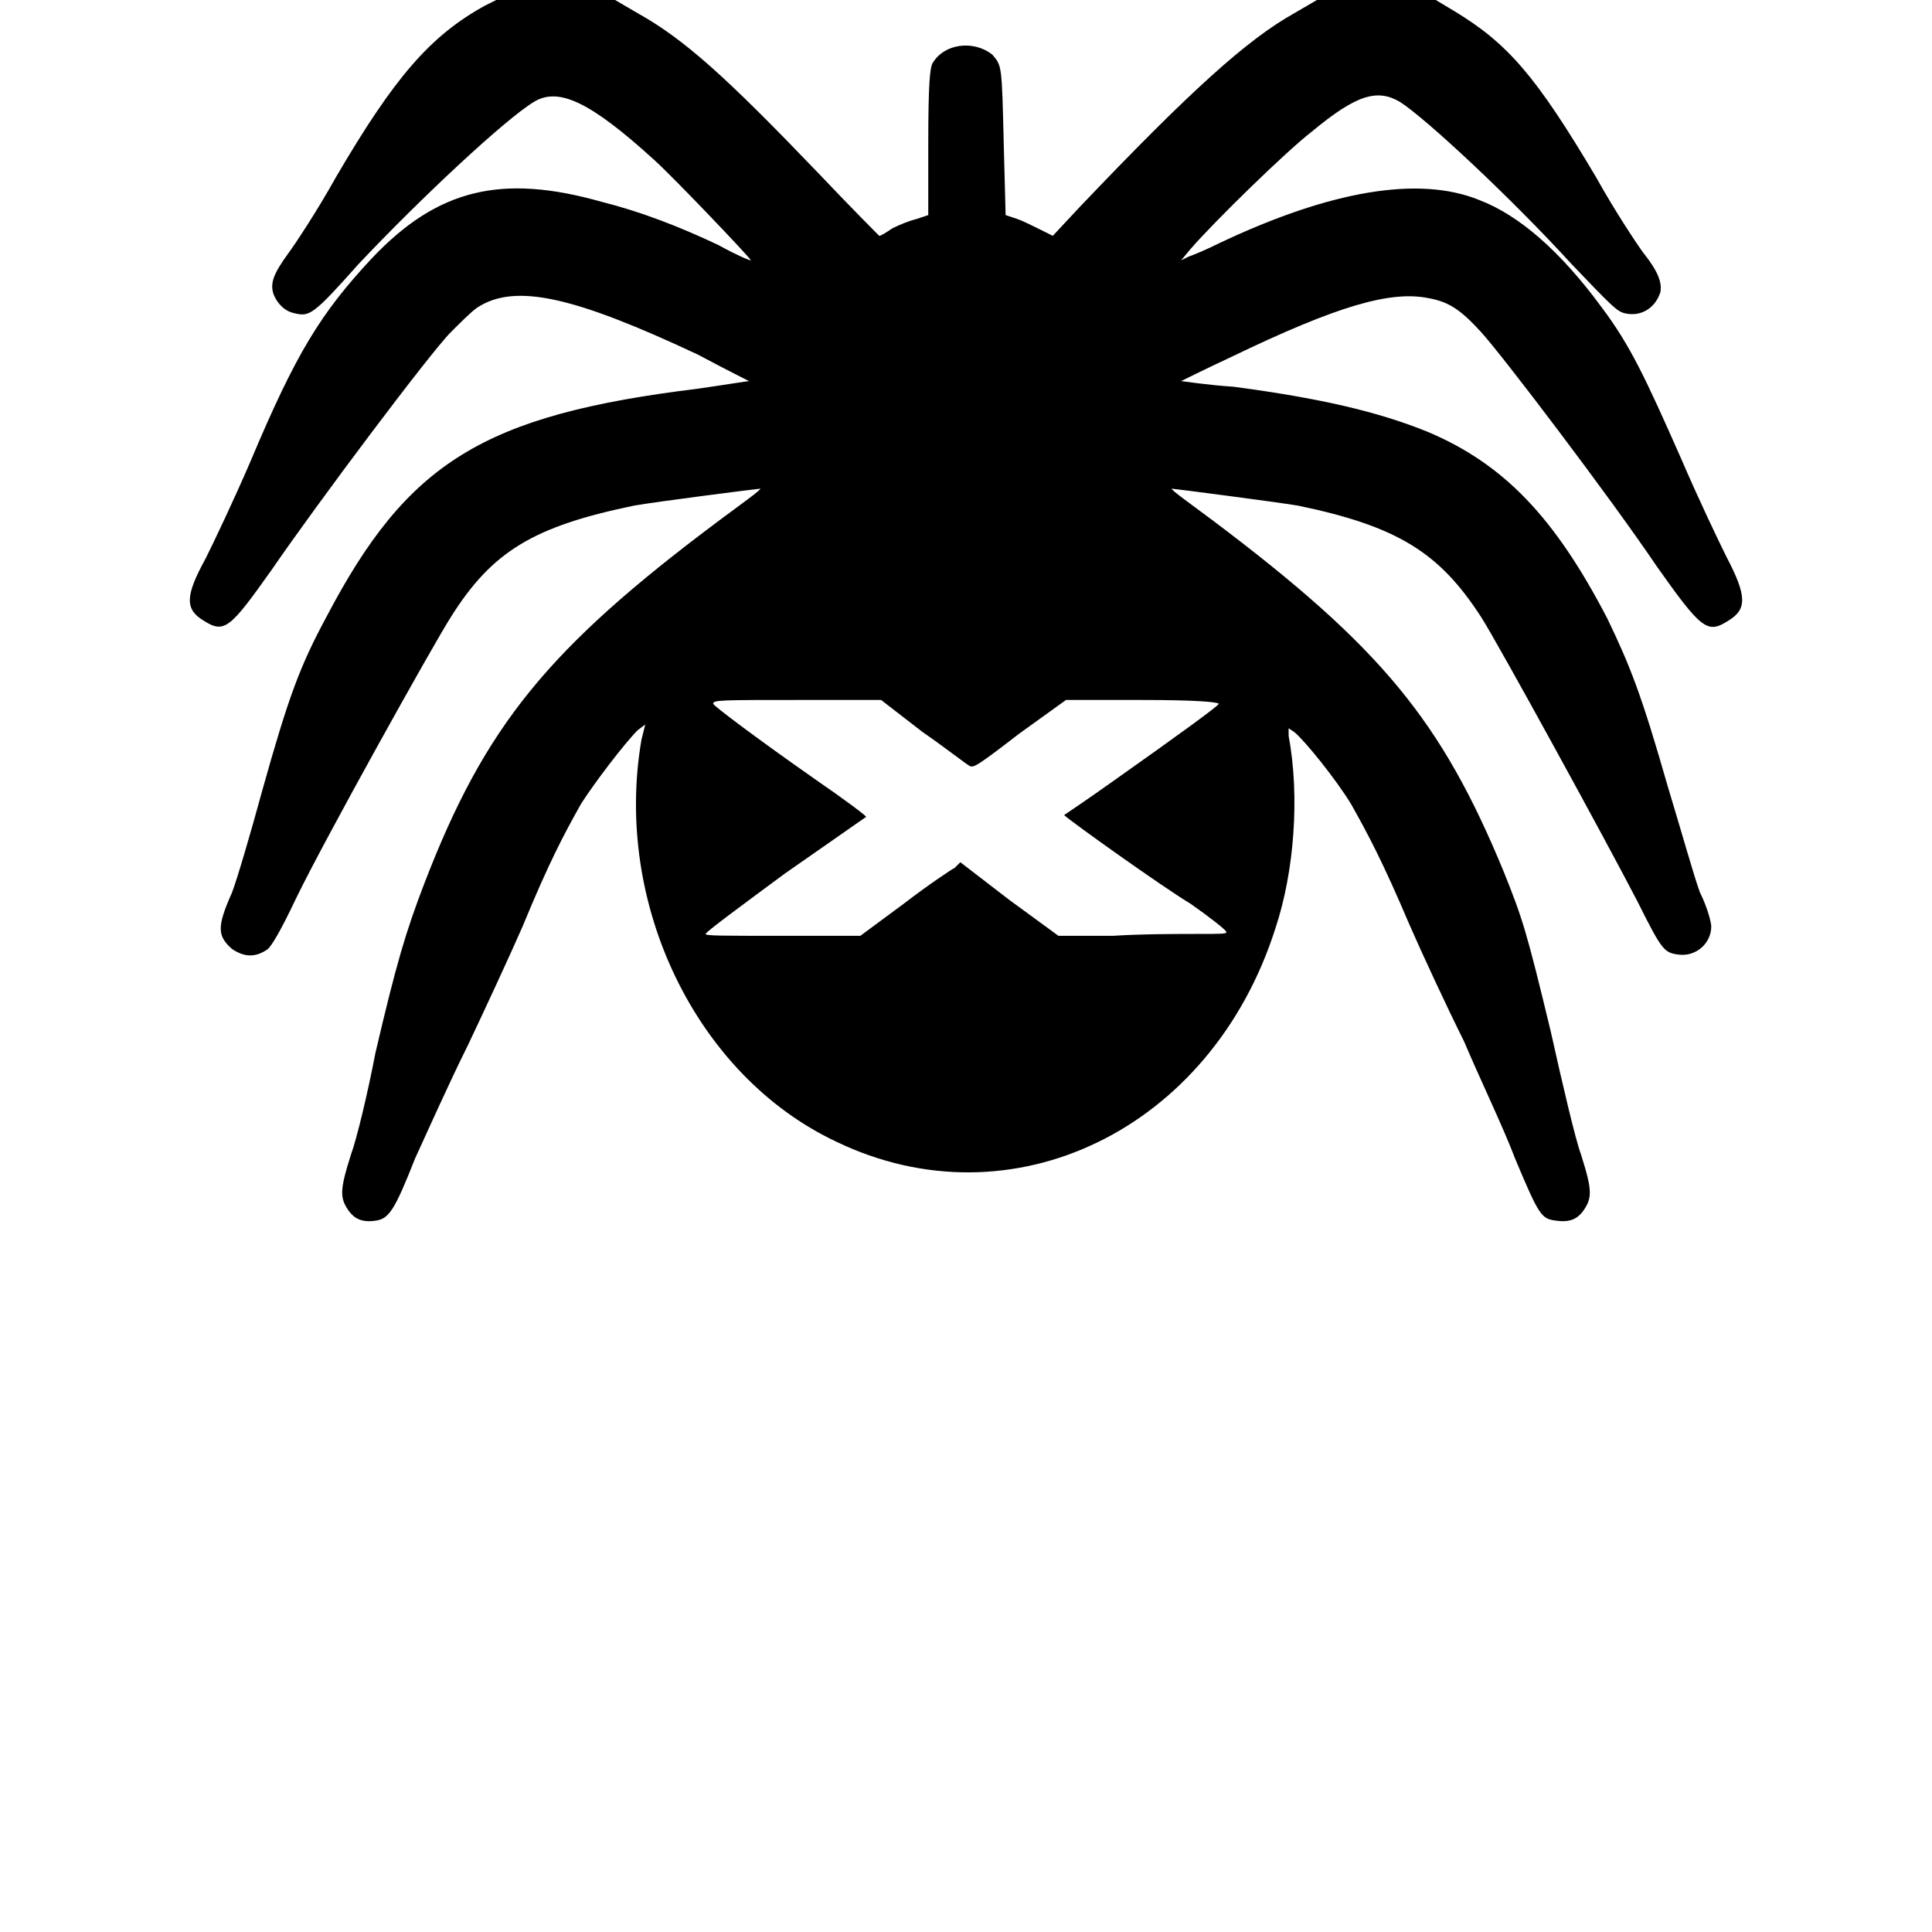
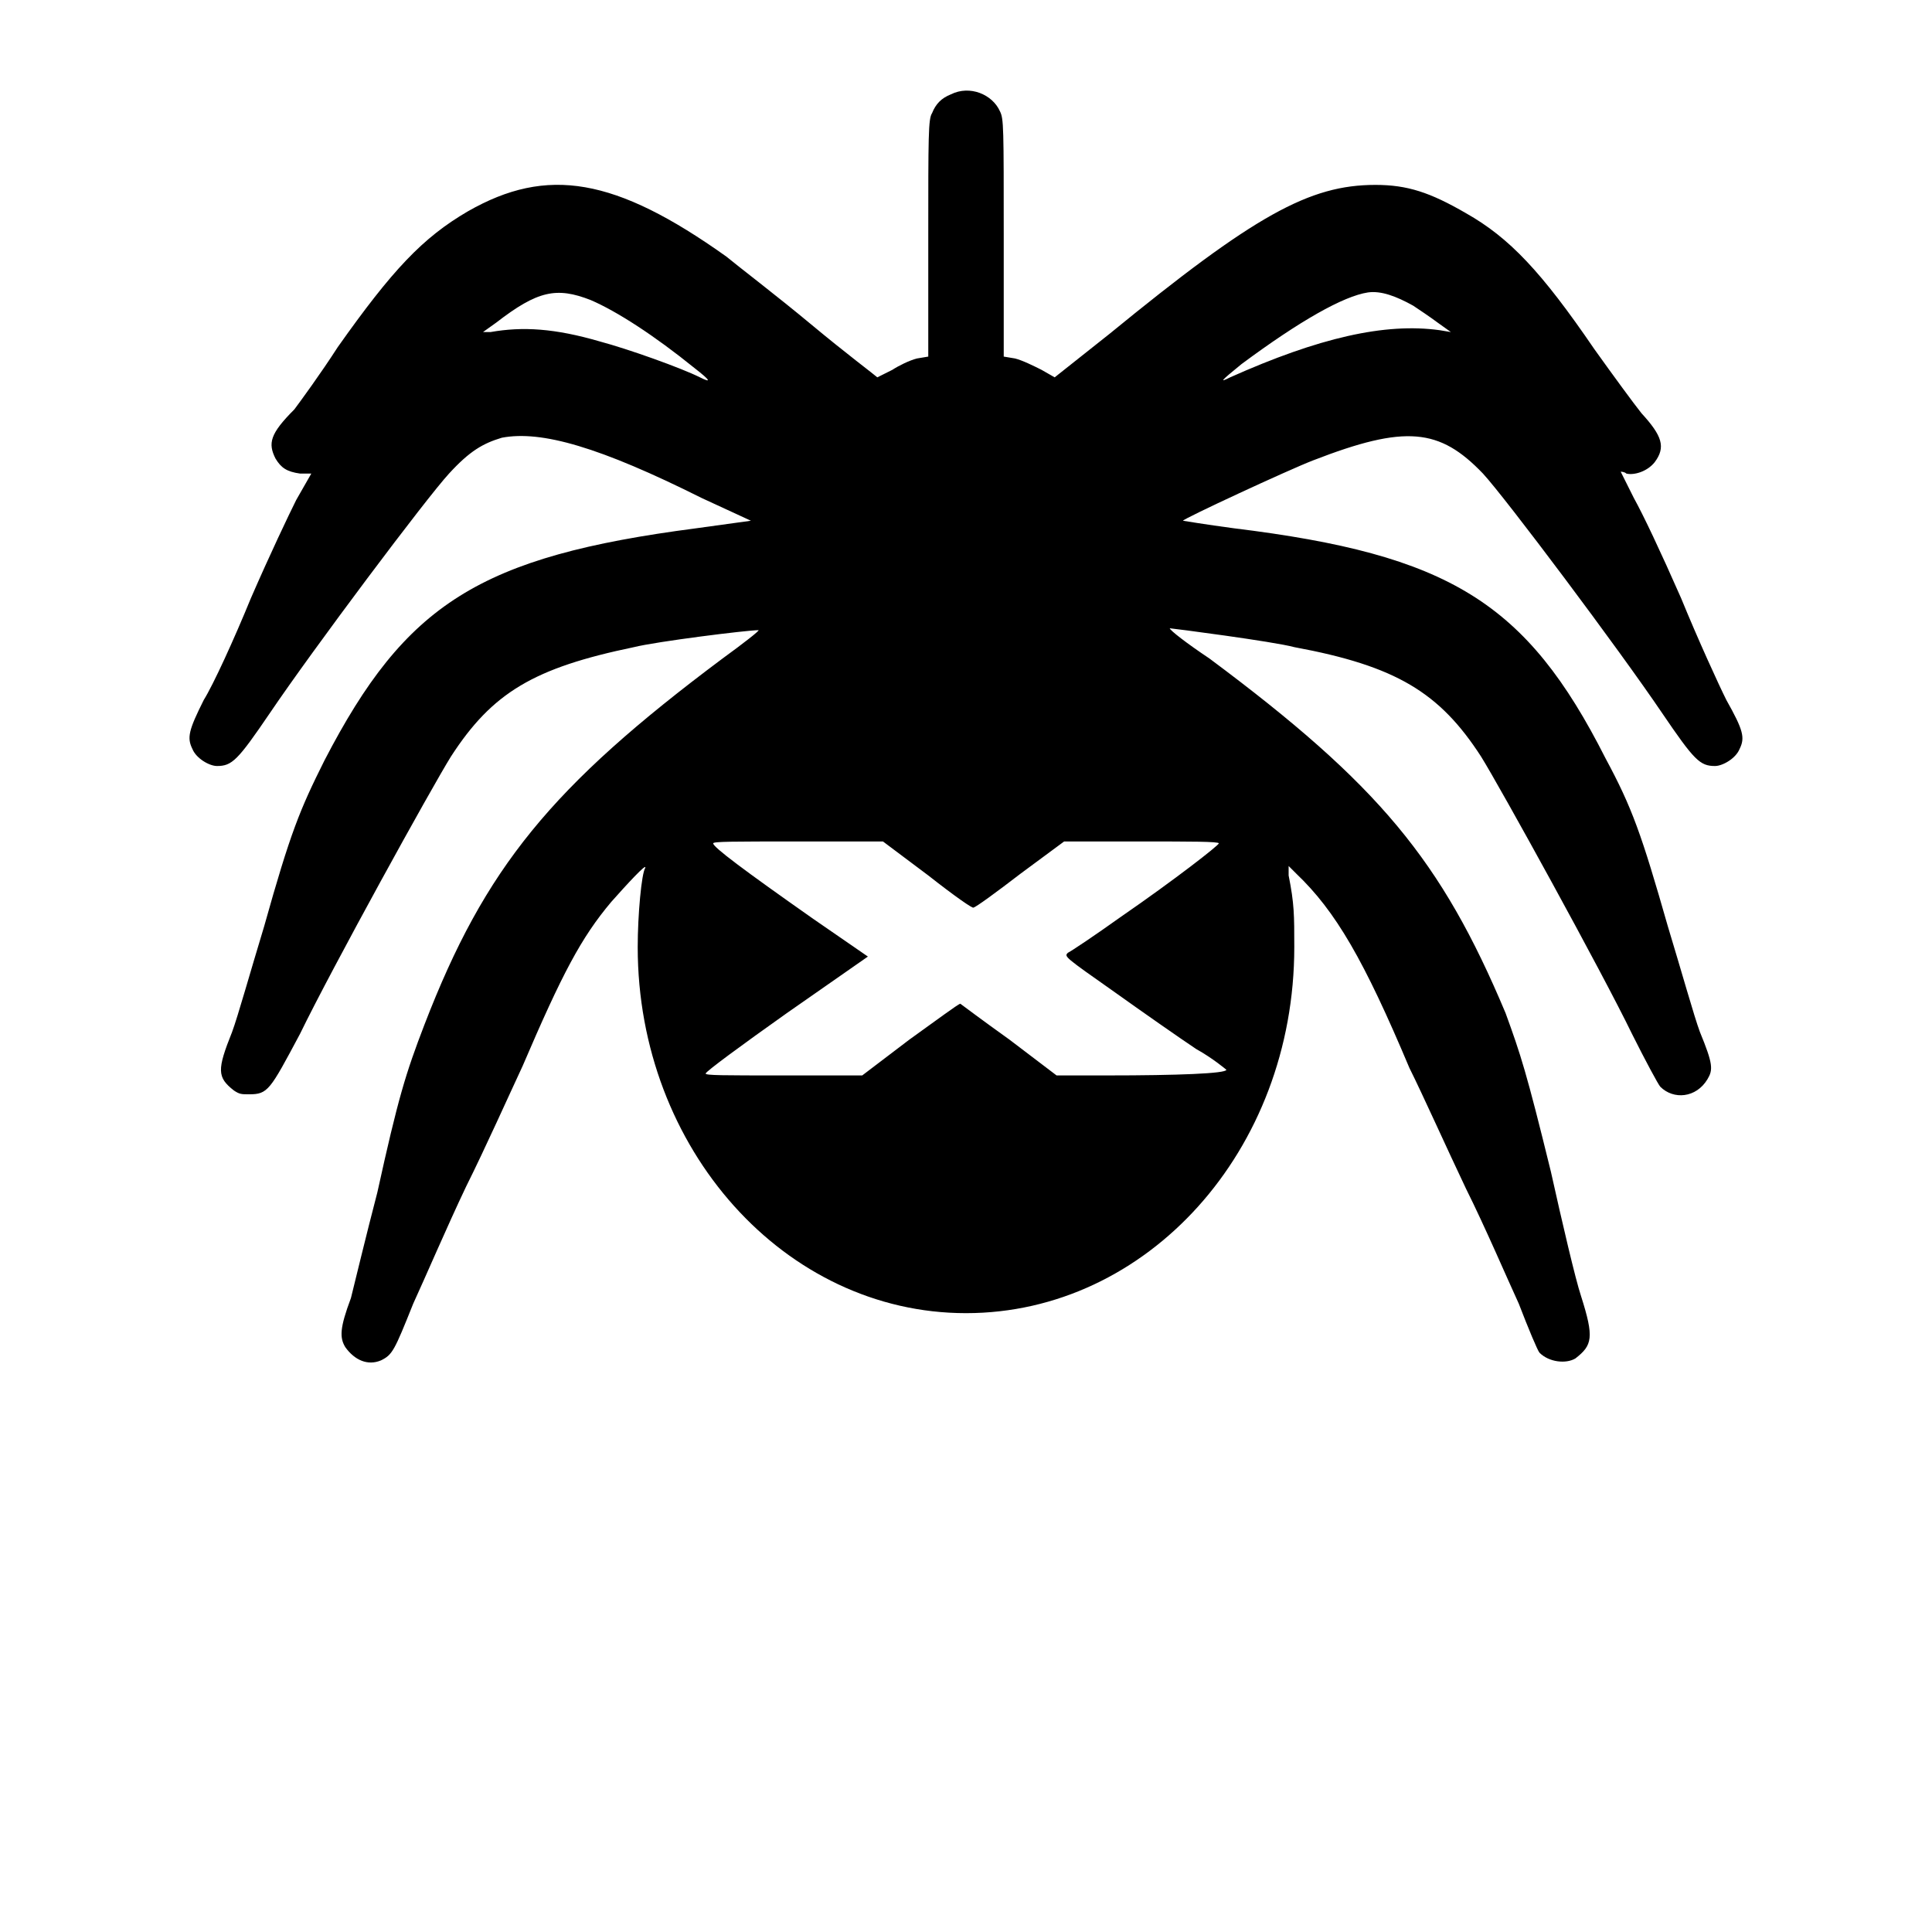
<svg xmlns="http://www.w3.org/2000/svg" version="1.0" width="512" height="512" viewBox="0 0 512 512" preserveAspectRatio="xMidYMid meet">
  <g transform="translate(0,512) scale(0.5,-0.5)" fill="#000000" fill-rule="evenodd" stroke="none">
-     <path d="M257 1021 c-29 -16 -48 -38 -79 -91 -10 -18 -22 -36 -25 -40 -8 -11 -10 -16 -8 -22 2 -5 6 -9 11 -10 8 -2 10 -1 34 26 33 35 78 77 93 86 13 8 30 0 64 -31 10 -9 51 -52 51 -53 -1 0 -8 3 -17 8 -21 10 -42 18 -62 23 -53 15 -87 7 -122 -30 -27 -29 -40 -50 -64 -107 -9 -21 -20 -44 -24 -52 -11 -20 -11 -27 -1 -33 11 -7 14 -4 36 27 24 35 84 115 95 126 5 5 11 11 14 13 20 13 51 6 117 -25 15 -8 27 -14 27 -14 -1 0 -13 -2 -27 -4 -114 -14 -154 -39 -197 -121 -14 -26 -20 -42 -34 -92 -6 -22 -13 -46 -16 -54 -8 -18 -8 -23 0 -30 6 -4 12 -5 19 0 2 2 6 8 15 27 15 31 73 135 82 149 22 35 44 48 97 59 11 2 66 9 67 9 0 -1 -10 -8 -22 -17 -91 -68 -124 -109 -156 -192 -10 -26 -15 -43 -26 -90 -4 -21 -10 -46 -13 -54 -6 -19 -6 -23 -1 -30 3 -4 7 -6 14 -5 7 1 10 5 21 33 6 13 18 40 28 60 9 19 22 47 29 63 14 34 22 49 31 65 7 11 23 32 30 39 l4 3 -2 -8 c-15 -87 29 -178 103 -213 93 -45 199 6 233 113 10 30 13 70 7 102 l0 4 3 -2 c6 -5 22 -25 30 -38 9 -16 17 -31 31 -64 7 -16 20 -44 29 -62 8 -19 21 -46 27 -62 13 -31 14 -32 22 -33 7 -1 11 1 14 5 5 7 5 11 -1 30 -3 8 -10 38 -16 65 -13 54 -15 60 -25 85 -33 80 -65 119 -154 186 -12 9 -22 16 -22 17 1 0 55 -7 67 -9 53 -11 75 -25 97 -59 9 -14 67 -120 83 -151 13 -26 14 -27 22 -28 9 -1 17 6 17 15 0 2 -2 10 -6 18 -3 8 -10 33 -17 56 -14 49 -20 64 -32 89 -28 54 -55 82 -95 99 -27 11 -58 18 -103 24 -15 1 -27 3 -28 3 0 0 12 6 27 13 56 27 84 35 104 31 11 -2 17 -6 28 -18 11 -12 68 -87 93 -124 24 -34 27 -36 38 -29 10 6 10 13 -1 34 -4 8 -15 31 -24 52 -19 43 -27 60 -42 80 -22 30 -44 49 -65 57 -32 13 -79 5 -138 -23 -6 -3 -13 -6 -16 -7 l-4 -2 5 6 c13 15 51 52 64 62 24 20 35 23 47 16 14 -9 59 -51 91 -86 21 -22 24 -25 28 -26 8 -2 16 2 19 11 1 5 -1 11 -9 21 -3 4 -15 22 -25 40 -32 54 -47 71 -75 88 l-10 6 -32 0 -31 0 -12 -7 c-25 -14 -55 -41 -114 -103 l-14 -15 -6 3 c-4 2 -10 5 -13 6 l-6 2 -1 38 c-1 42 -1 41 -6 47 -10 8 -26 6 -32 -5 -1 -3 -2 -9 -2 -42 l0 -38 -6 -2 c-4 -1 -9 -3 -13 -5 -3 -2 -6 -4 -7 -4 0 0 -15 15 -33 34 -48 50 -70 70 -95 84 l-12 7 -32 0 -31 0 -6 -3z m232 -385 c13 -9 23 -17 25 -18 2 -1 4 0 26 17 l25 18 40 0 c28 0 40 -1 41 -2 0 -1 -22 -17 -56 -41 -14 -10 -26 -18 -26 -18 3 -3 52 -38 67 -47 10 -7 19 -14 19 -15 0 -1 -2 -1 -16 -1 -8 0 -29 0 -44 -1 l-29 0 -26 19 -26 20 -3 -3 c-2 -1 -14 -9 -27 -19 l-23 -17 -41 0 c-34 0 -41 0 -41 1 0 1 19 15 42 32 23 16 43 30 43 30 1 0 -11 9 -27 20 -30 21 -54 39 -54 40 0 2 4 2 45 2 l44 0 22 -17z" />
+     <path d="M504 974 c-5 -2 -8 -5 -10 -10 -2 -3 -2 -12 -2 -66 l0 -63 -6 -1 c-4 -1 -10 -4 -13 -6 -4 -2 -8 -4 -8 -4 -1 1 -17 13 -35 28 -18 15 -39 31 -45 36 -59 42 -95 48 -137 24 -24 -14 -40 -31 -69 -72 -9 -14 -20 -29 -23 -33 -13 -13 -14 -18 -10 -26 3 -5 6 -7 13 -8 l6 0 -8 -14 c-4 -8 -14 -29 -24 -52 -9 -22 -20 -46 -25 -54 -8 -16 -9 -20 -6 -26 2 -5 9 -9 13 -9 8 0 11 3 28 28 23 34 83 114 95 127 11 12 18 16 28 19 21 4 52 -5 106 -32 l26 -12 -29 -4 c-115 -15 -154 -40 -197 -123 -13 -26 -18 -38 -32 -88 -7 -23 -14 -48 -17 -56 -8 -20 -8 -24 1 -31 3 -2 4 -2 8 -2 10 0 11 2 27 32 17 35 70 131 80 147 22 34 44 47 97 58 12 3 60 9 66 9 1 0 -8 -7 -19 -15 -91 -68 -126 -111 -158 -194 -10 -26 -14 -39 -25 -89 -6 -23 -12 -48 -14 -56 -6 -16 -6 -21 -3 -26 5 -7 12 -10 19 -7 6 3 7 5 17 30 6 13 18 41 28 62 10 20 23 49 30 64 21 49 31 68 47 87 8 9 19 21 18 18 -2 -3 -4 -25 -4 -42 0 -107 78 -194 174 -194 96 0 174 86 174 194 0 17 0 23 -3 38 l0 5 4 -4 c21 -20 36 -46 60 -103 7 -14 20 -43 30 -64 10 -20 22 -48 28 -61 5 -13 10 -25 11 -26 5 -5 14 -6 19 -3 9 7 10 11 3 33 -3 9 -10 39 -16 66 -13 53 -16 62 -24 84 -34 81 -67 121 -157 188 -12 8 -21 15 -21 16 1 0 55 -7 66 -10 54 -10 77 -24 99 -58 10 -16 64 -114 80 -147 7 -14 14 -27 15 -28 7 -7 19 -6 25 4 3 5 3 8 -4 25 -3 8 -10 33 -17 56 -14 49 -19 63 -33 89 -42 83 -83 108 -197 122 -15 2 -27 4 -27 4 0 1 56 27 69 32 49 19 67 17 90 -7 12 -13 72 -93 95 -127 17 -25 20 -28 28 -28 4 0 11 4 13 9 3 6 2 10 -7 26 -4 8 -15 32 -24 54 -11 25 -20 44 -25 53 -4 8 -7 14 -7 14 0 0 2 0 3 -1 4 -1 11 1 15 6 6 8 4 14 -7 26 -4 5 -15 20 -25 34 -28 41 -45 59 -68 72 -19 11 -31 15 -48 15 -35 0 -64 -16 -141 -79 l-29 -23 -7 4 c-4 2 -10 5 -14 6 l-6 1 0 63 c0 59 0 63 -2 67 -4 9 -16 14 -26 9z m-191 -109 c14 -6 34 -19 55 -36 9 -7 9 -8 3 -5 -10 5 -38 15 -53 19 -24 7 -41 8 -58 5 l-4 0 7 5 c22 17 32 19 50 12z m436 -3 c3 -2 9 -6 13 -9 l7 -5 -6 1 c-29 4 -64 -4 -111 -25 -6 -3 -5 -2 6 7 31 23 54 36 67 38 7 1 15 -2 24 -7z m-257 -302 c14 -11 24 -18 24 -17 1 0 12 8 25 18 l23 17 41 0 c26 0 41 0 41 -1 0 -1 -23 -19 -52 -39 -14 -10 -26 -18 -28 -19 -2 -2 -2 -2 25 -21 14 -10 34 -24 43 -30 9 -5 16 -11 16 -11 0 -2 -26 -3 -63 -3 l-27 0 -25 19 c-14 10 -26 19 -26 19 -1 0 -13 -9 -27 -19 l-25 -19 -42 0 c-32 0 -41 0 -41 1 0 1 19 15 43 32 l43 30 -29 20 c-37 26 -53 38 -53 40 0 1 10 1 45 1 l45 0 24 -18z" />
  </g>
</svg>
